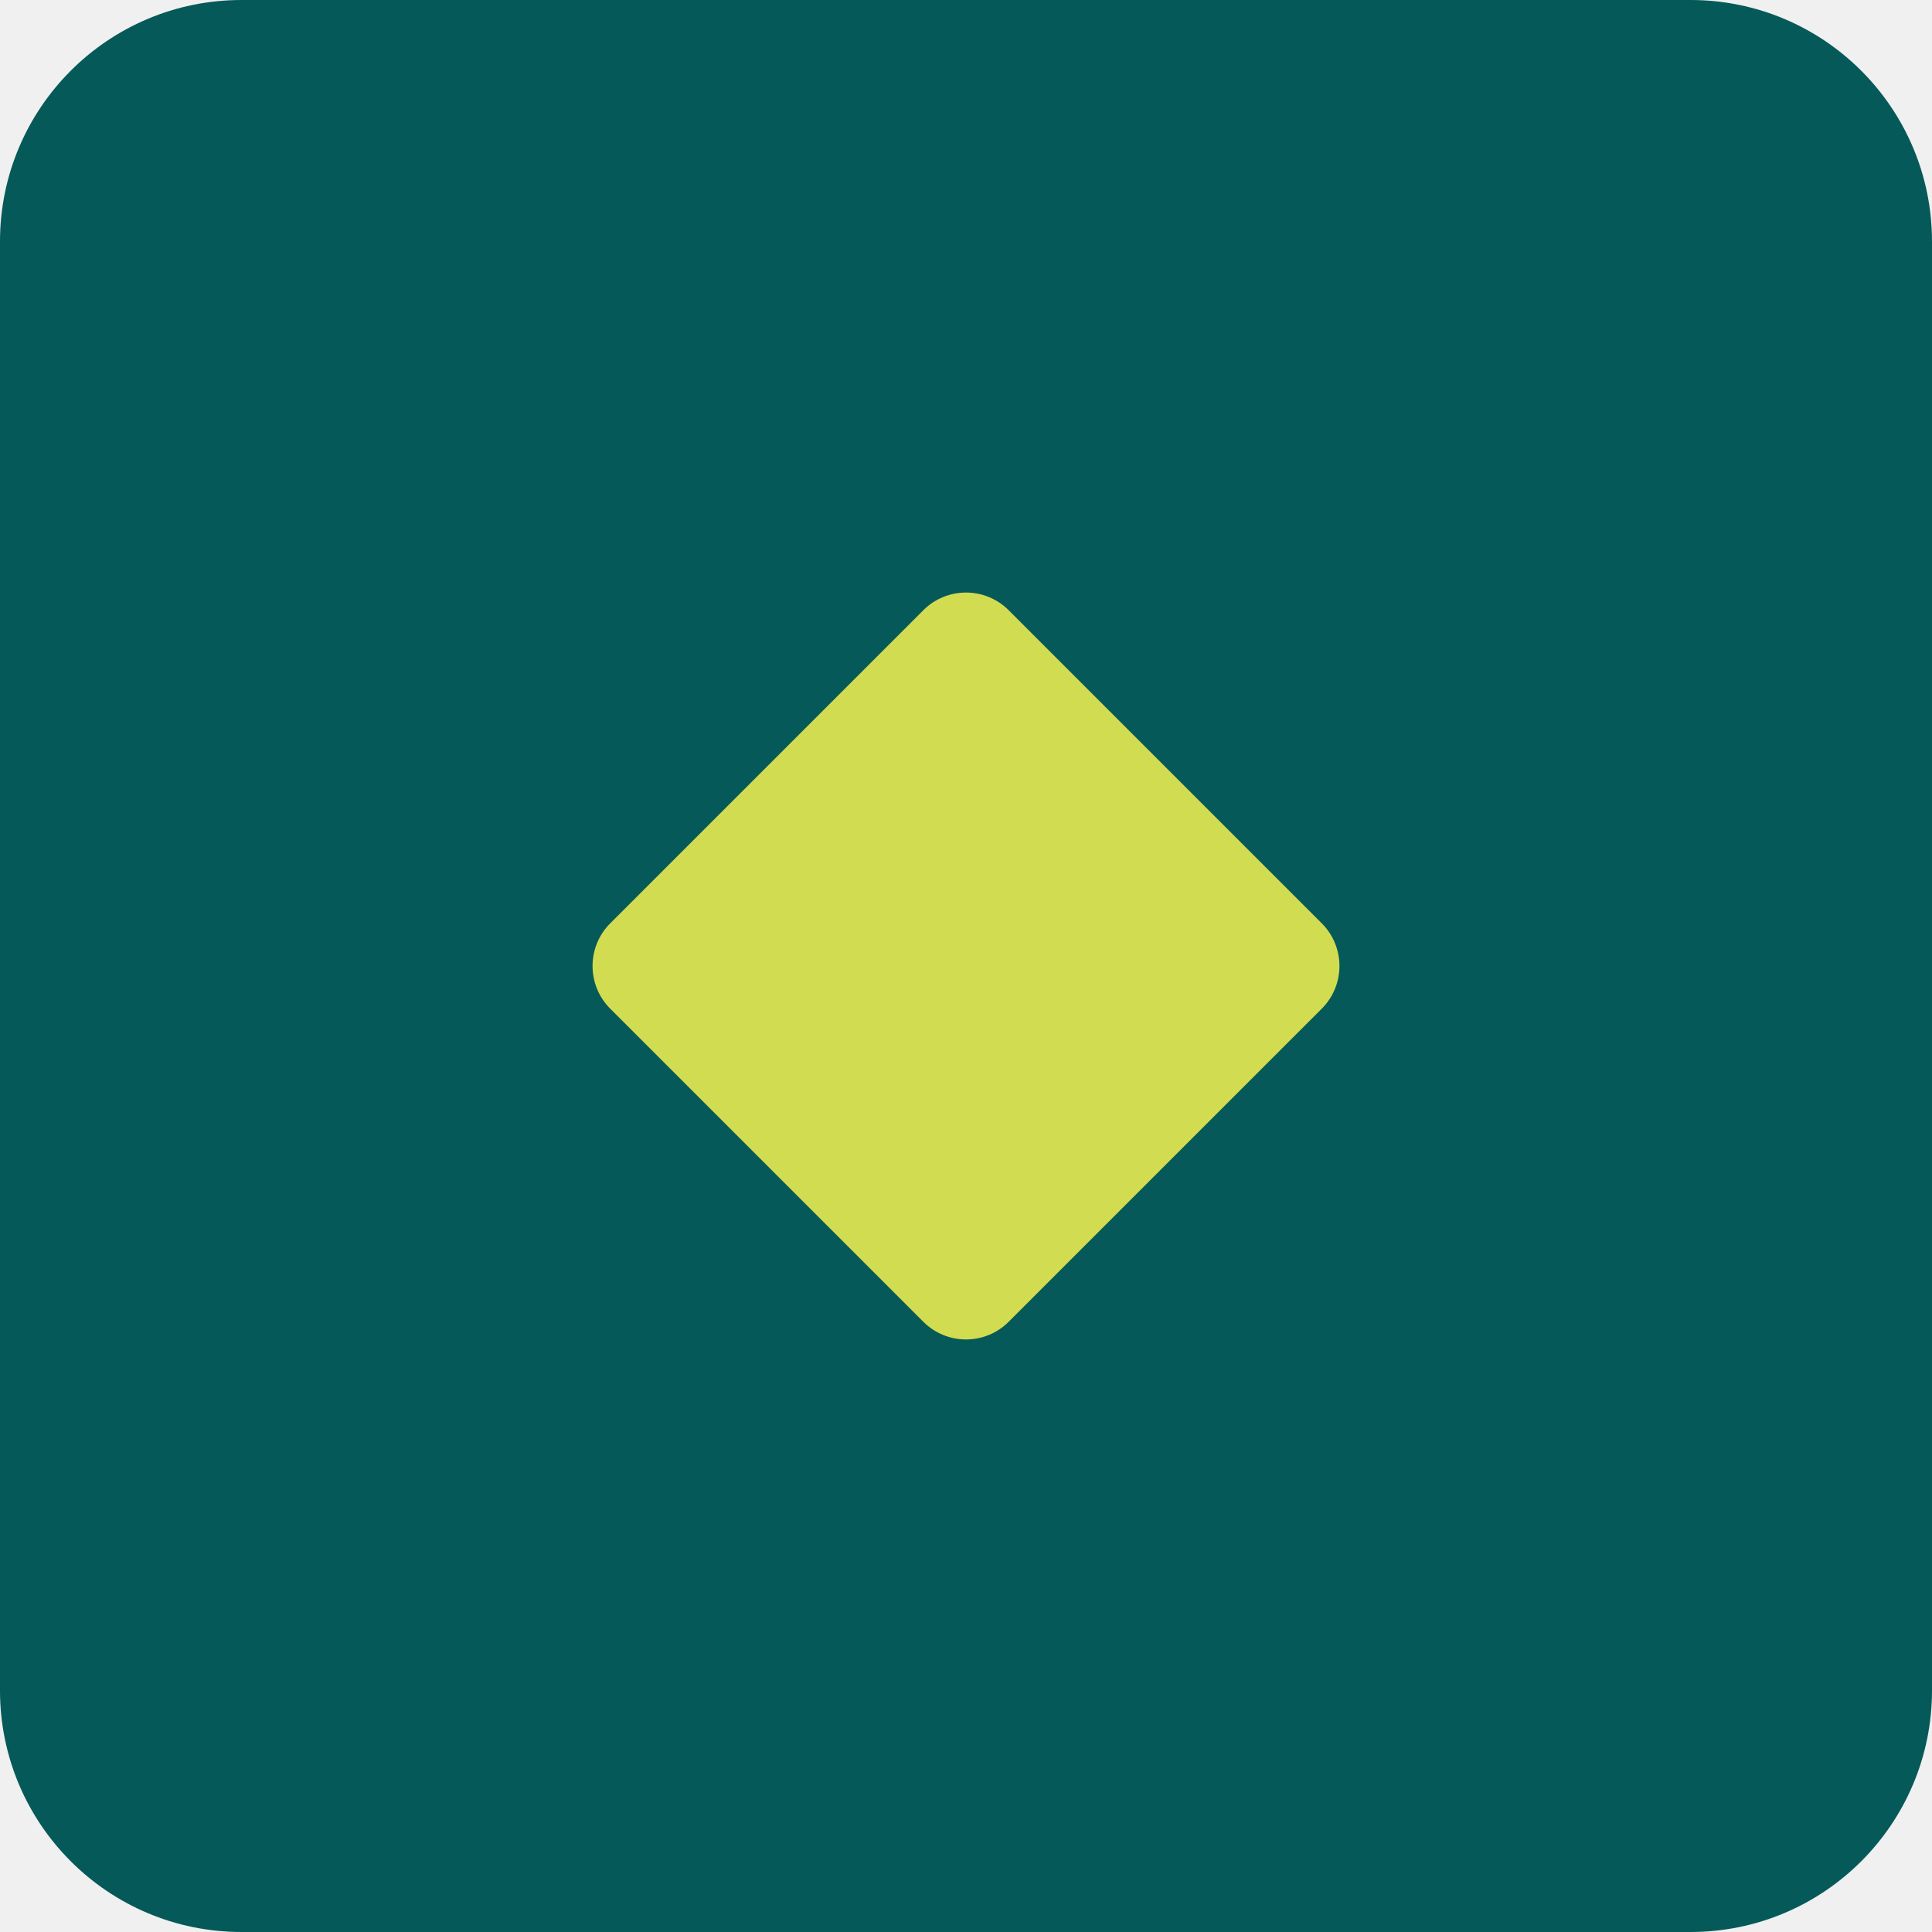
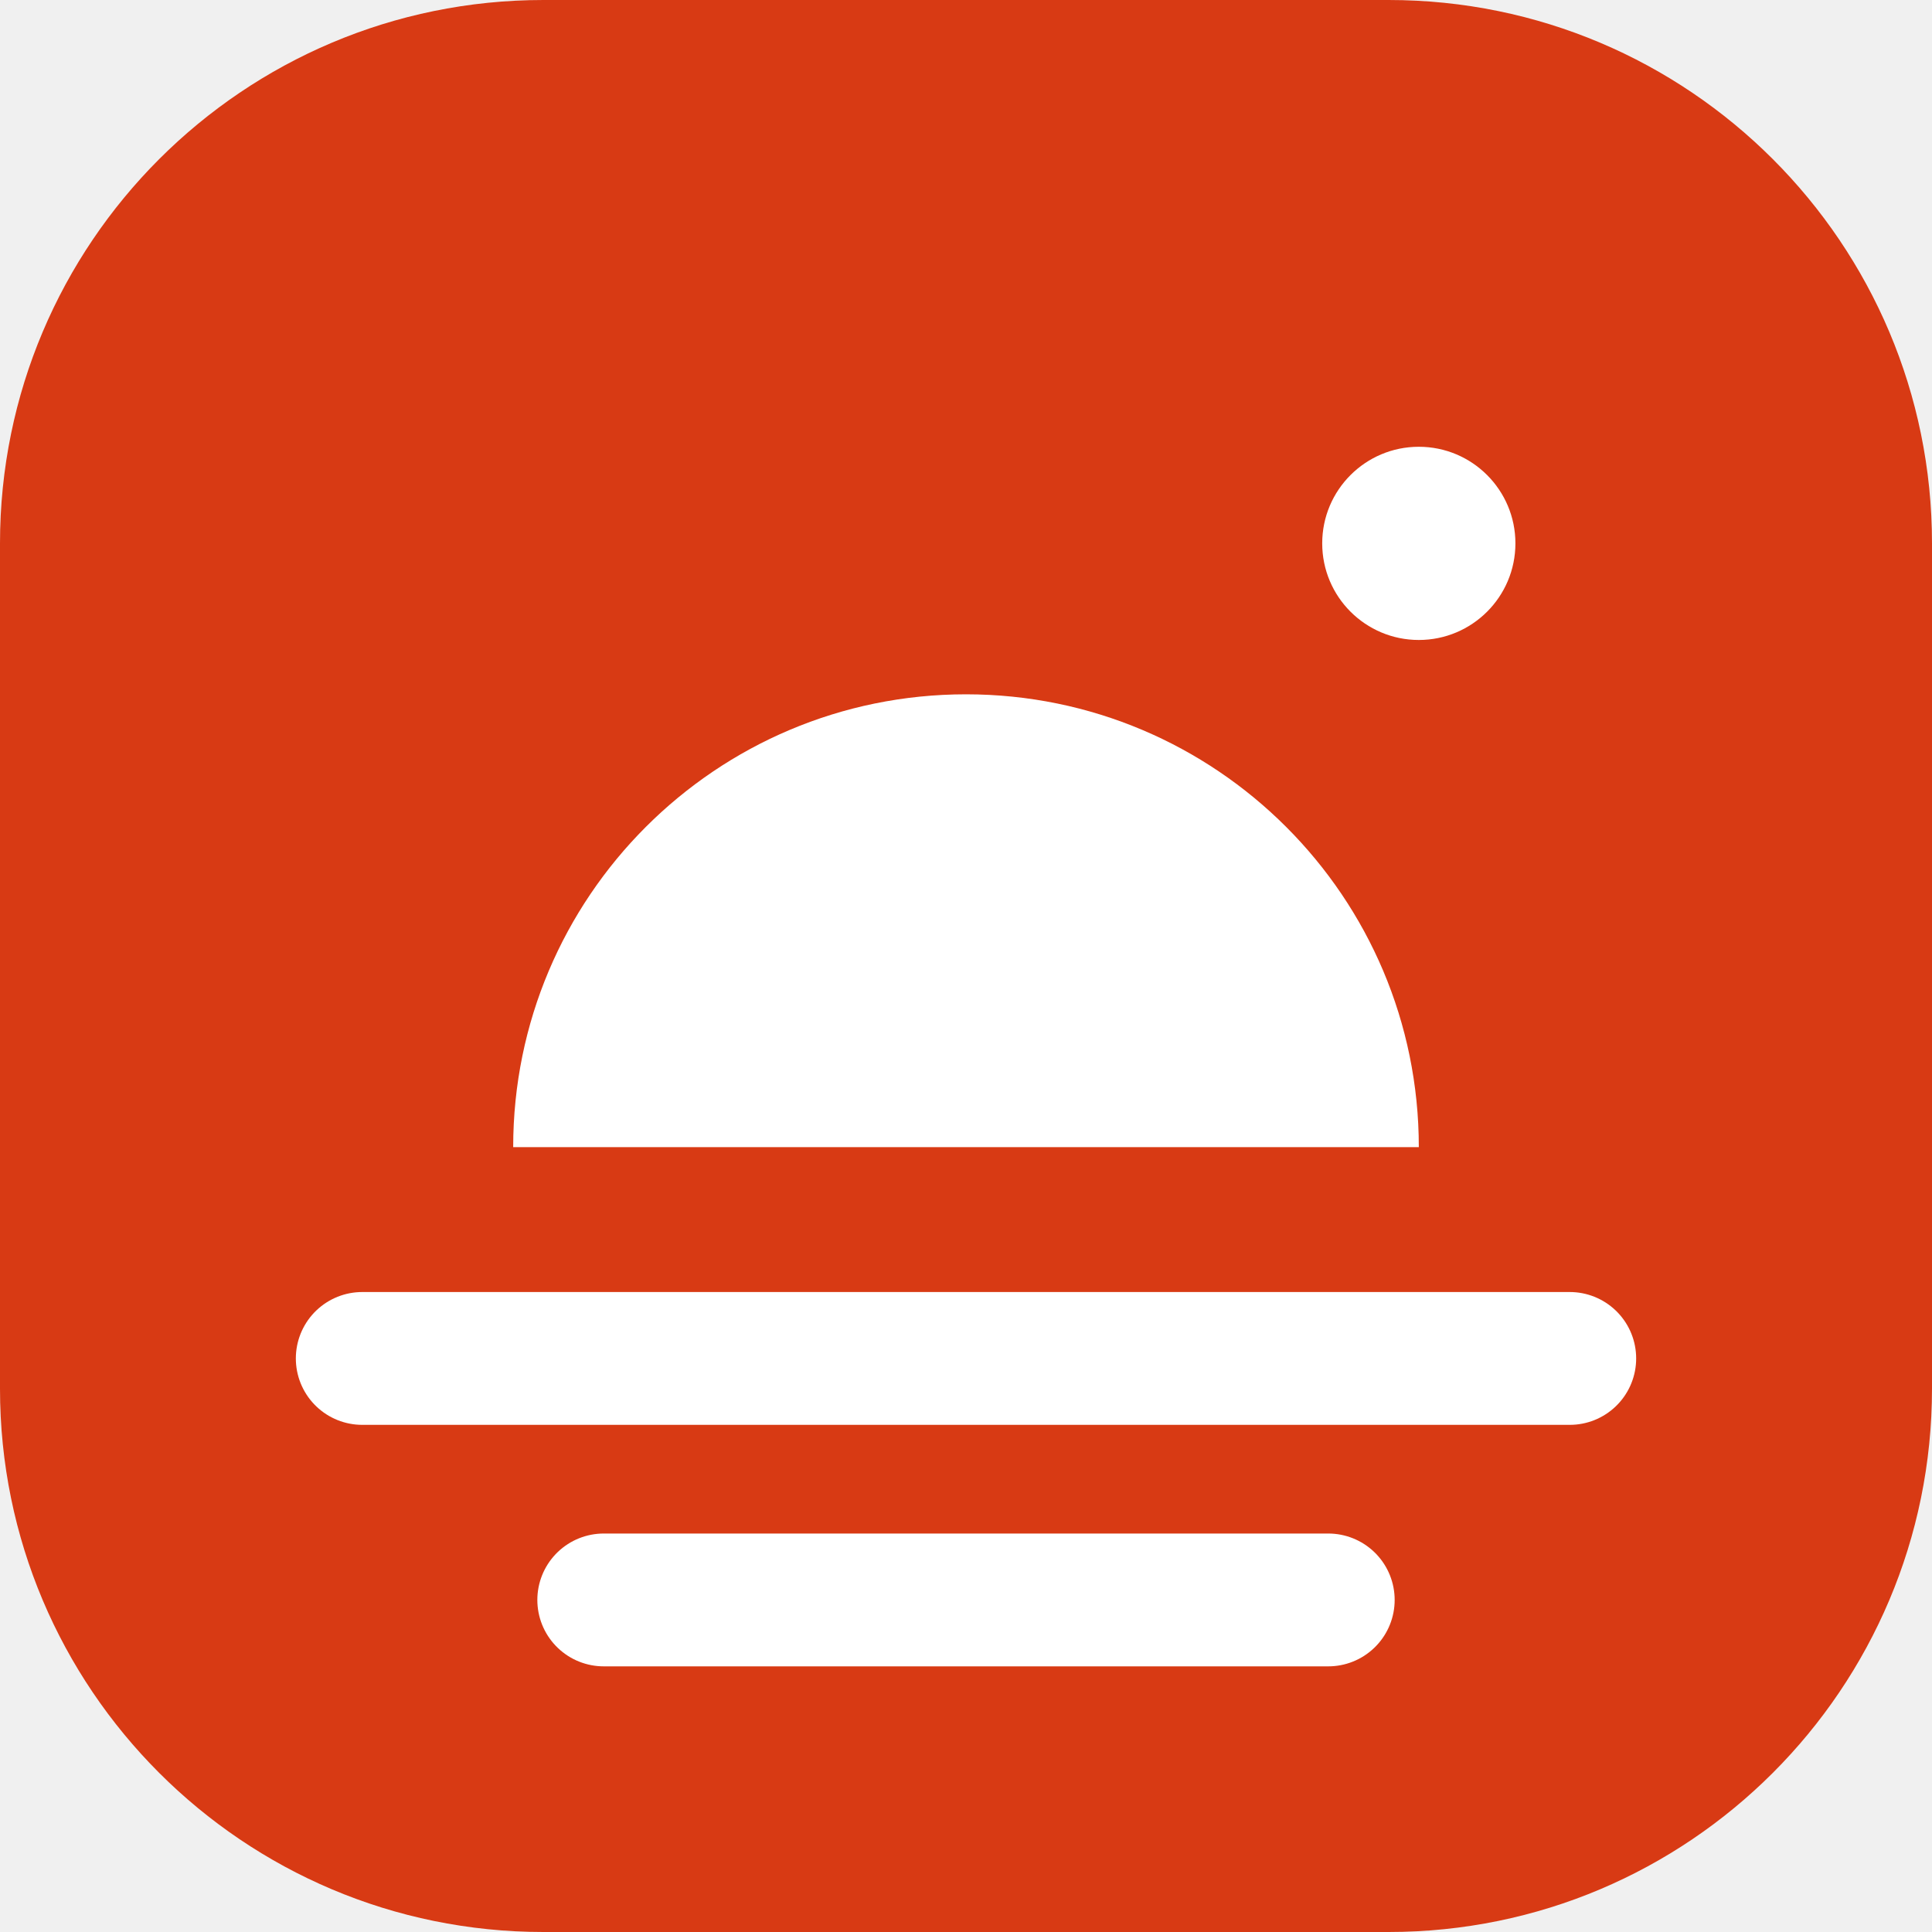
- <svg xmlns="http://www.w3.org/2000/svg" width="48" height="48" viewBox="0 0 48 48">
-   <rect x="0" y="0" width="48" height="48" rx="6" fill="#055959" />
-   <rect x="17" y="17" width="14" height="14" rx="1.5" fill="#d2dc50" transform="rotate(45 24 24)" />
+ <svg xmlns="http://www.w3.org/2000/svg" viewBox="0 0 32 32">
+   <rect width="32" height="32" rx="9" fill="#d83a14" />
+   <path d="M8.5 19a7.5 7.5 0 0 1 15 0z" fill="#fff" />
+   <path d="M6 22.5h20M10 26.5h12" stroke="#fff" stroke-width="2.2" stroke-linecap="round" fill="none" />
+   <circle cx="23.5" cy="9" r="1.6" fill="#fff" />
</svg>
